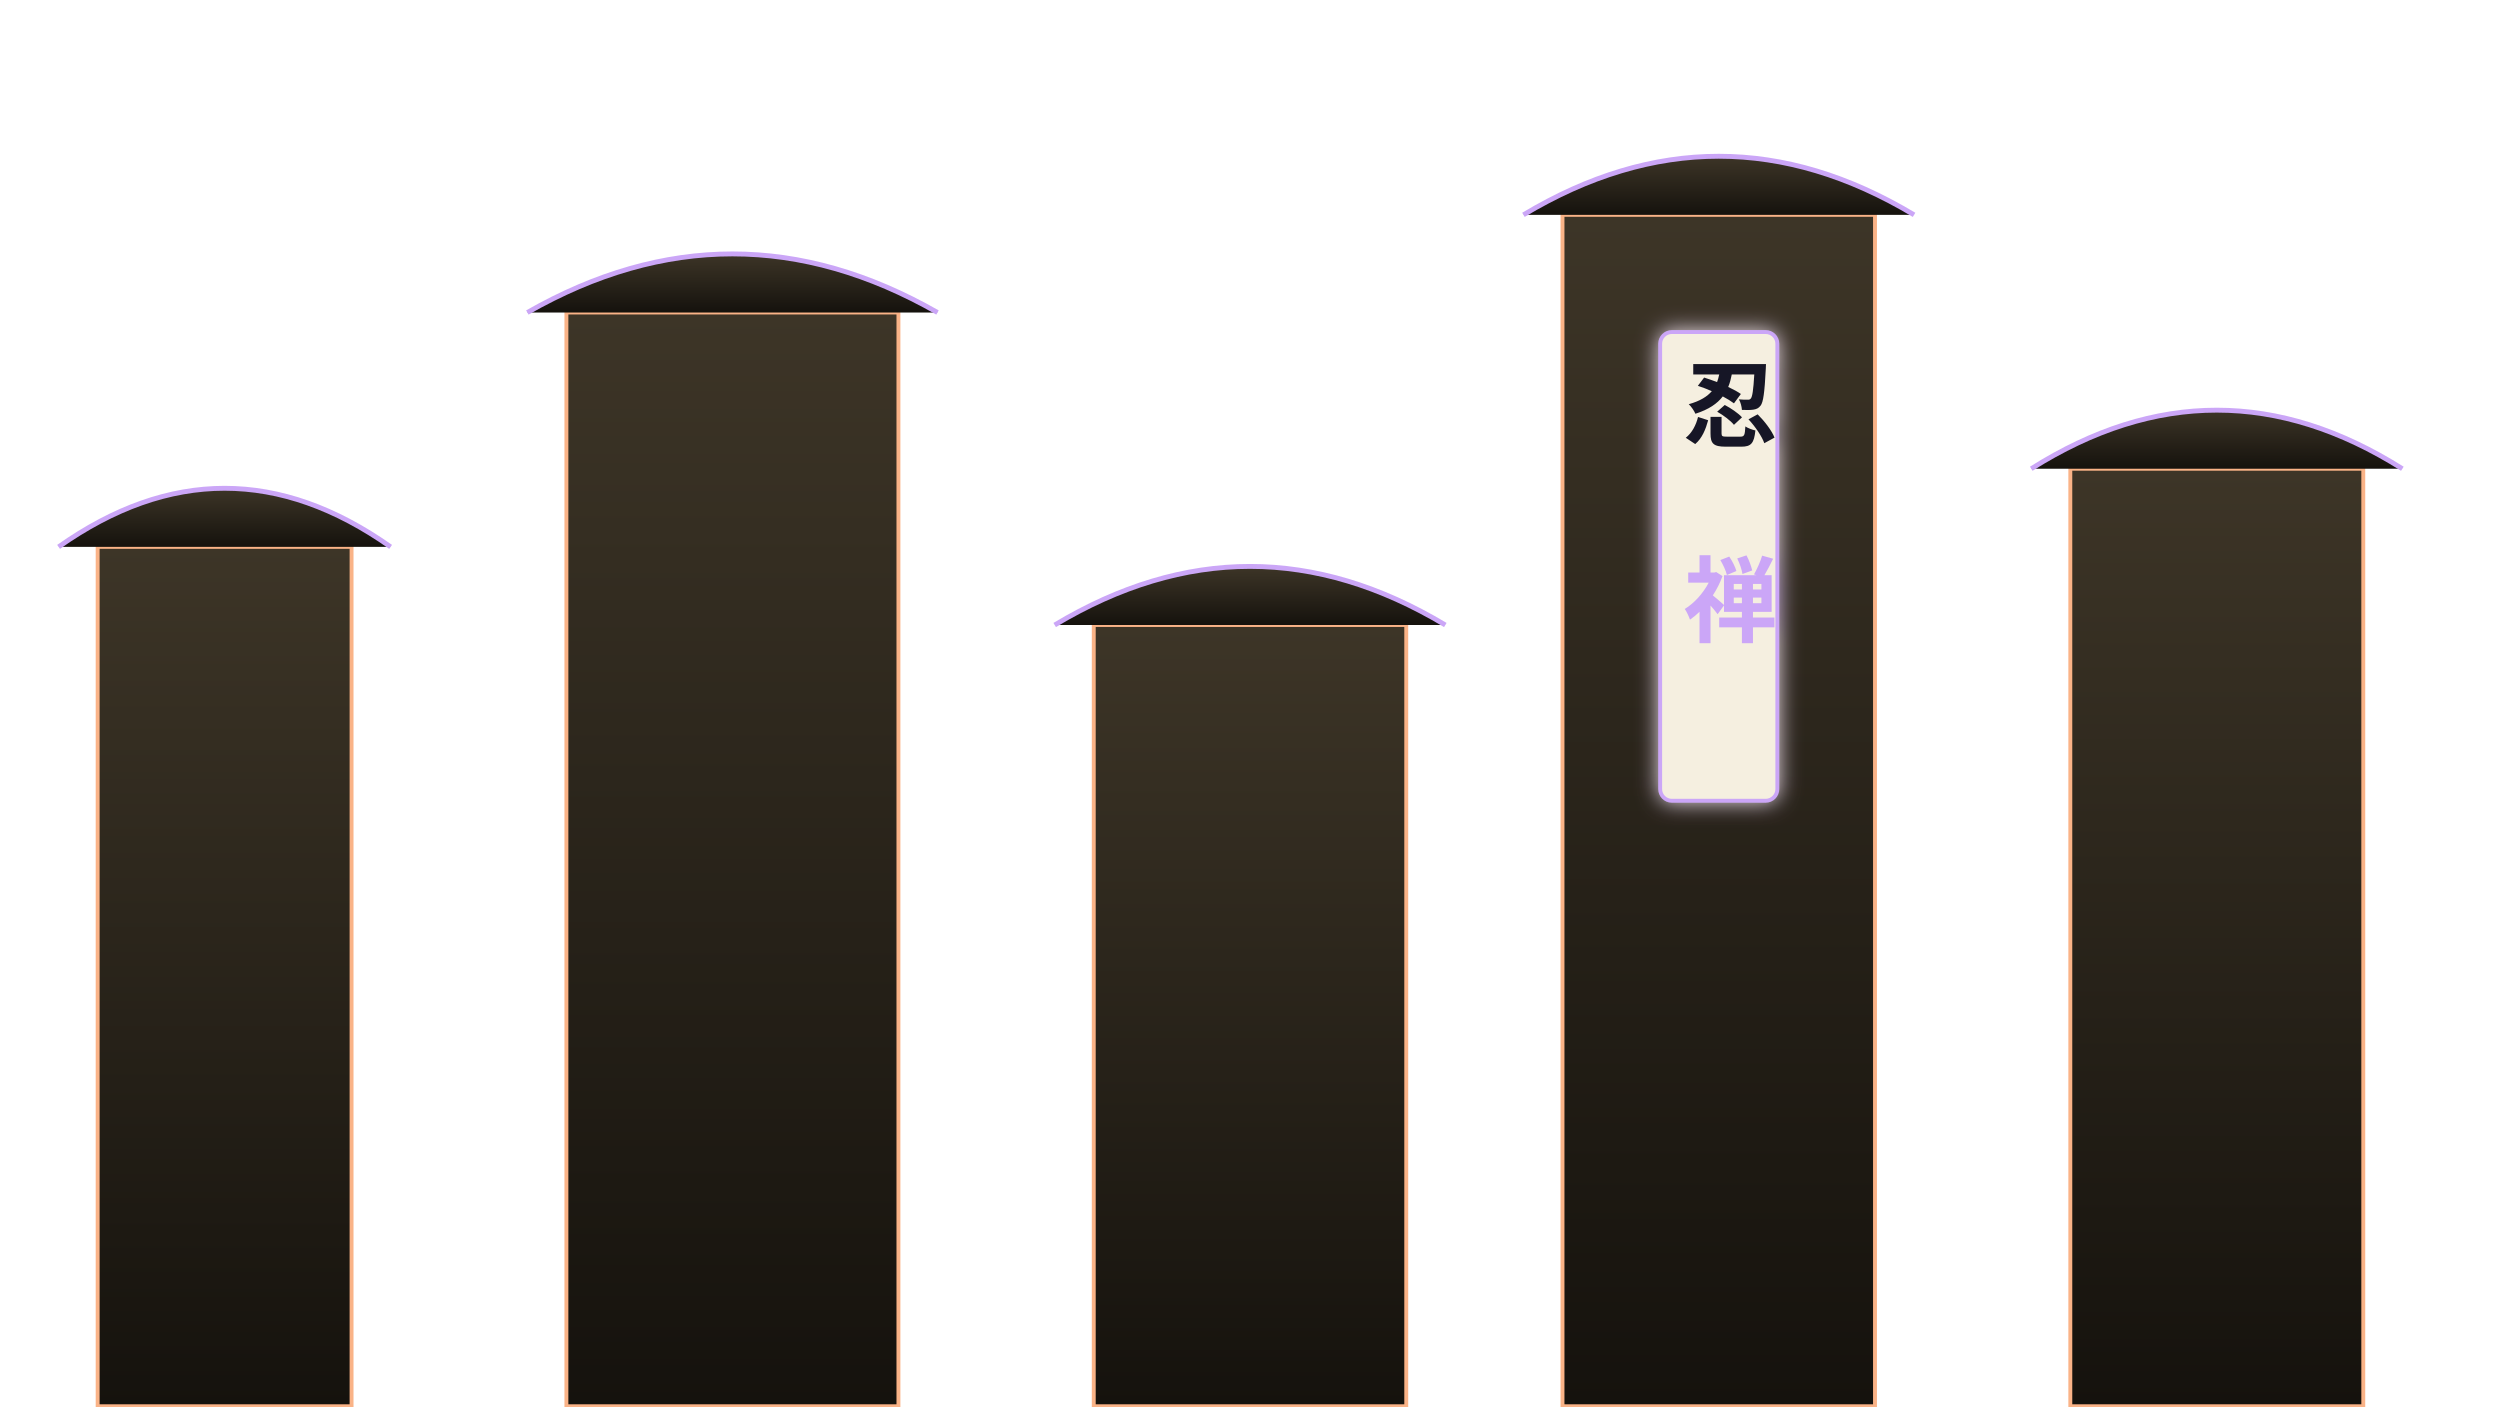
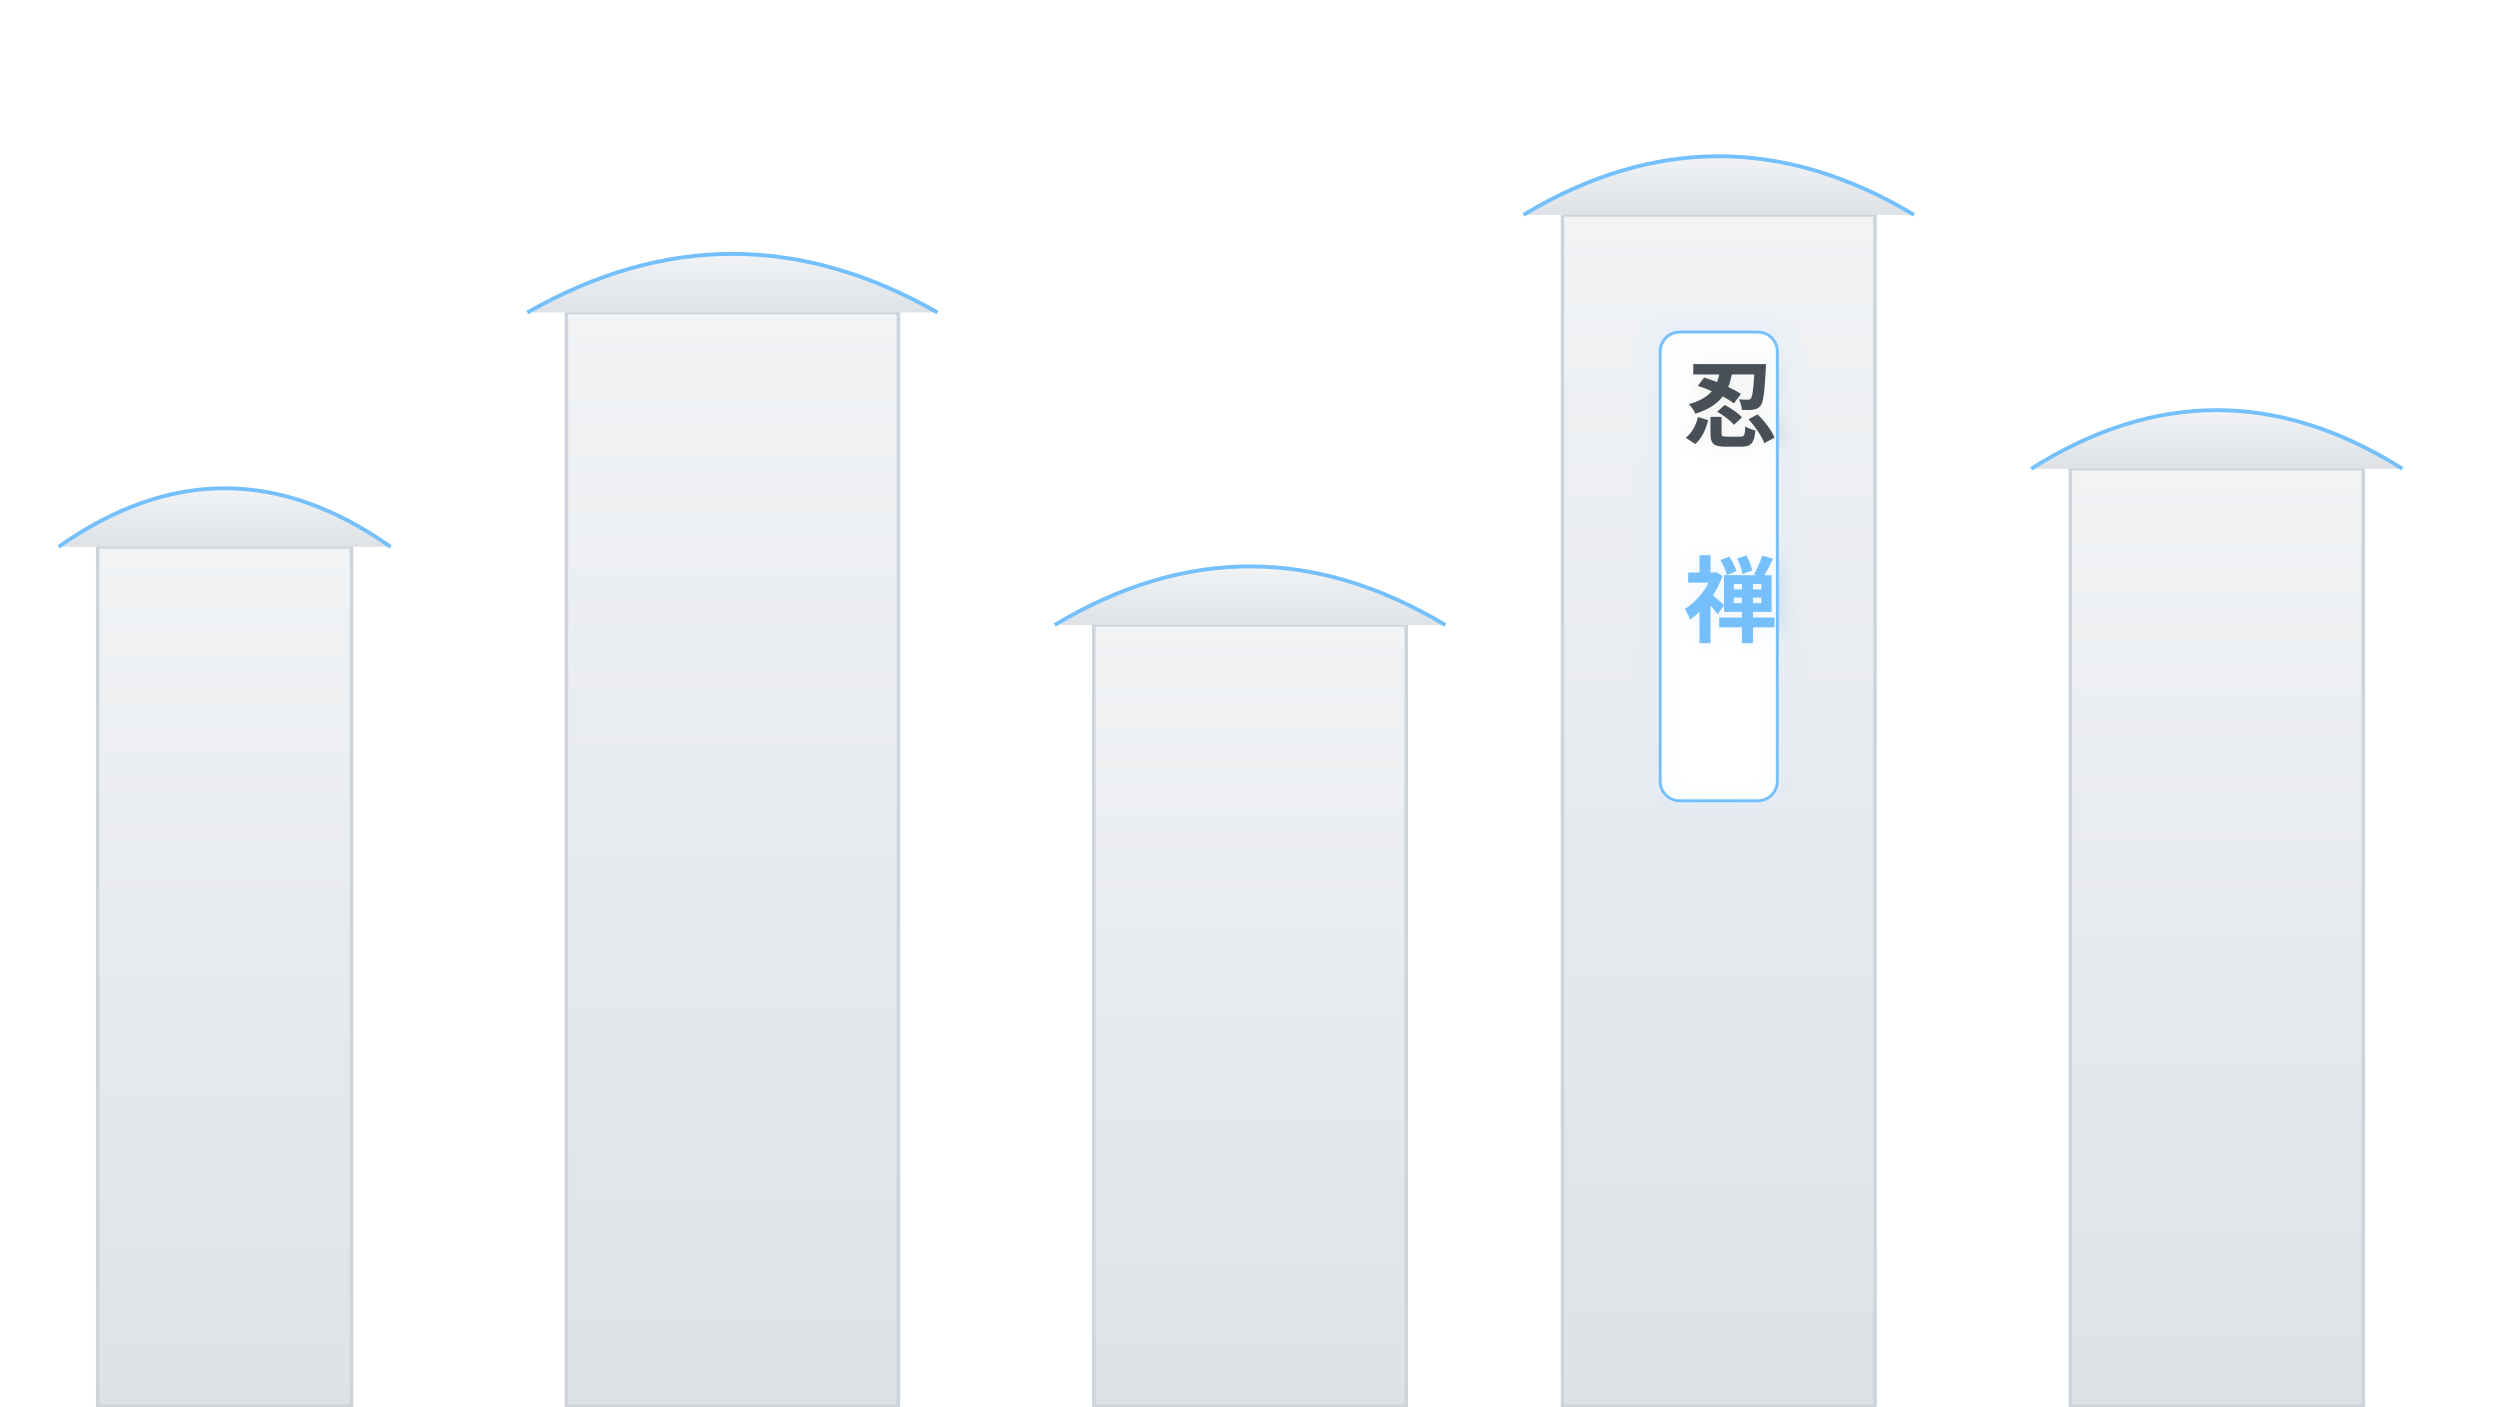
<svg xmlns="http://www.w3.org/2000/svg" viewBox="0 0 1280 720" width="1280" height="720">
  <defs>
    <filter id="bgGlow" x="-50%" y="-50%" width="200%" height="200%">
      <feGaussianBlur stdDeviation="5.5" result="blur" />
      <feMerge>
        <feMergeNode in="blur" />
        <feMergeNode in="SourceGraphic" />
      </feMerge>
    </filter>
    <filter id="inkMistyBg" x="-30%" y="-30%" width="160%" height="160%">
      <feGaussianBlur stdDeviation="8" />
    </filter>
    <linearGradient id="parchmentFade" x1="0%" y1="0%" x2="0%" y2="100%">
      <stop offset="0%" stop-color="#fdfbf7" />
      <stop offset="40%" stop-color="#f5efe0" />
      <stop offset="85%" stop-color="#ede3cd" />
      <stop offset="100%" stop-color="#dfd2b5" />
    </linearGradient>
    <linearGradient id="inkMistyFade" x1="0%" y1="0%" x2="0%" y2="100%">
      <stop offset="0%" stop-color="#ede3cd" />
      <stop offset="50%" stop-color="#ccc1aa" />
      <stop offset="100%" stop-color="#a69b85" />
    </linearGradient>
    <linearGradient id="spiritGold" x1="0%" y1="0%" x2="100%" y2="0%">
      <stop offset="0%" stop-color="#cdd6f4" />
      <stop offset="35%" stop-color="#f9e2af" />
      <stop offset="75%" stop-color="#fab387" />
      <stop offset="100%" stop-color="#fab387" />
    </linearGradient>
  </defs>
  <defs>
    <linearGradient id="pagodaGrad" x1="0%" y1="0%" x2="0%" y2="100%">
-       <stop offset="0%" stop-color="#3d3527" />
-       <stop offset="100%" stop-color="#15120d" />
+       <stop offset="0%" stop-color="#f1f3f5" />
+       <stop offset="100%" stop-color="#dee2e6" />
    </linearGradient>
  </defs>
-   <g fill="url(#pagodaGrad)" stroke="#fab387" stroke-width="2">
+   <g fill="url(#pagodaGrad)" stroke="#ced4da" stroke-width="1.8">
    <rect x="50" y="280" width="130" height="440" />
-     <path d="M 30 280 Q 115 220 200 280" fill="url(#pagodaGrad)" stroke="#cba6f7" stroke-width="2.5" />
+     <path d="M 30 280 Q 115 220 200 280" fill="url(#pagodaGrad)" stroke="#74c0fc" stroke-width="2" />
    <rect x="290" y="160" width="170" height="560" />
-     <path d="M 270 160 Q 375 100 480 160" fill="url(#pagodaGrad)" stroke="#cba6f7" stroke-width="2.5" />
+     <path d="M 270 160 Q 375 100 480 160" fill="url(#pagodaGrad)" stroke="#74c0fc" stroke-width="2" />
    <rect x="560" y="320" width="160" height="400" />
-     <path d="M 540 320 Q 640 260 740 320" fill="url(#pagodaGrad)" stroke="#cba6f7" stroke-width="2.5" />
+     <path d="M 540 320 Q 640 260 740 320" fill="url(#pagodaGrad)" stroke="#74c0fc" stroke-width="2" />
    <rect x="800" y="110" width="160" height="610" />
-     <path d="M 780 110 Q 880 50 980 110" fill="url(#pagodaGrad)" stroke="#cba6f7" stroke-width="2.5" />
+     <path d="M 780 110 Q 880 50 980 110" fill="url(#pagodaGrad)" stroke="#74c0fc" stroke-width="2" />
    <rect x="1060" y="240" width="150" height="480" />
-     <path d="M 1040 240 Q 1135 180 1230 240" fill="url(#pagodaGrad)" stroke="#cba6f7" stroke-width="2.5" />
+     <path d="M 1040 240 Q 1135 180 1230 240" fill="url(#pagodaGrad)" stroke="#74c0fc" stroke-width="2" />
  </g>
  <g filter="url(#bgGlow)">
-     <rect x="850" y="170" width="60" height="240" rx="6" fill="#f5efe0" stroke="#cba6f7" stroke-width="2" />
-     <text x="862" y="225" font-family="serif" font-weight="bold" font-size="48" fill="#181825">忍</text>
-     <text x="862" y="325" font-family="serif" font-weight="bold" font-size="48" fill="#cba6f7">禅</text>
+     <rect x="850" y="170" width="60" height="240" rx="10" fill="rgba(255,255,255,0.85)" stroke="#74c0fc" stroke-width="1.5" />
+     <text x="862" y="225" font-family="serif" font-weight="bold" font-size="48" fill="#495057">忍</text>
+     <text x="862" y="325" font-family="serif" font-weight="bold" font-size="48" fill="#74c0fc">禅</text>
  </g>
</svg>
